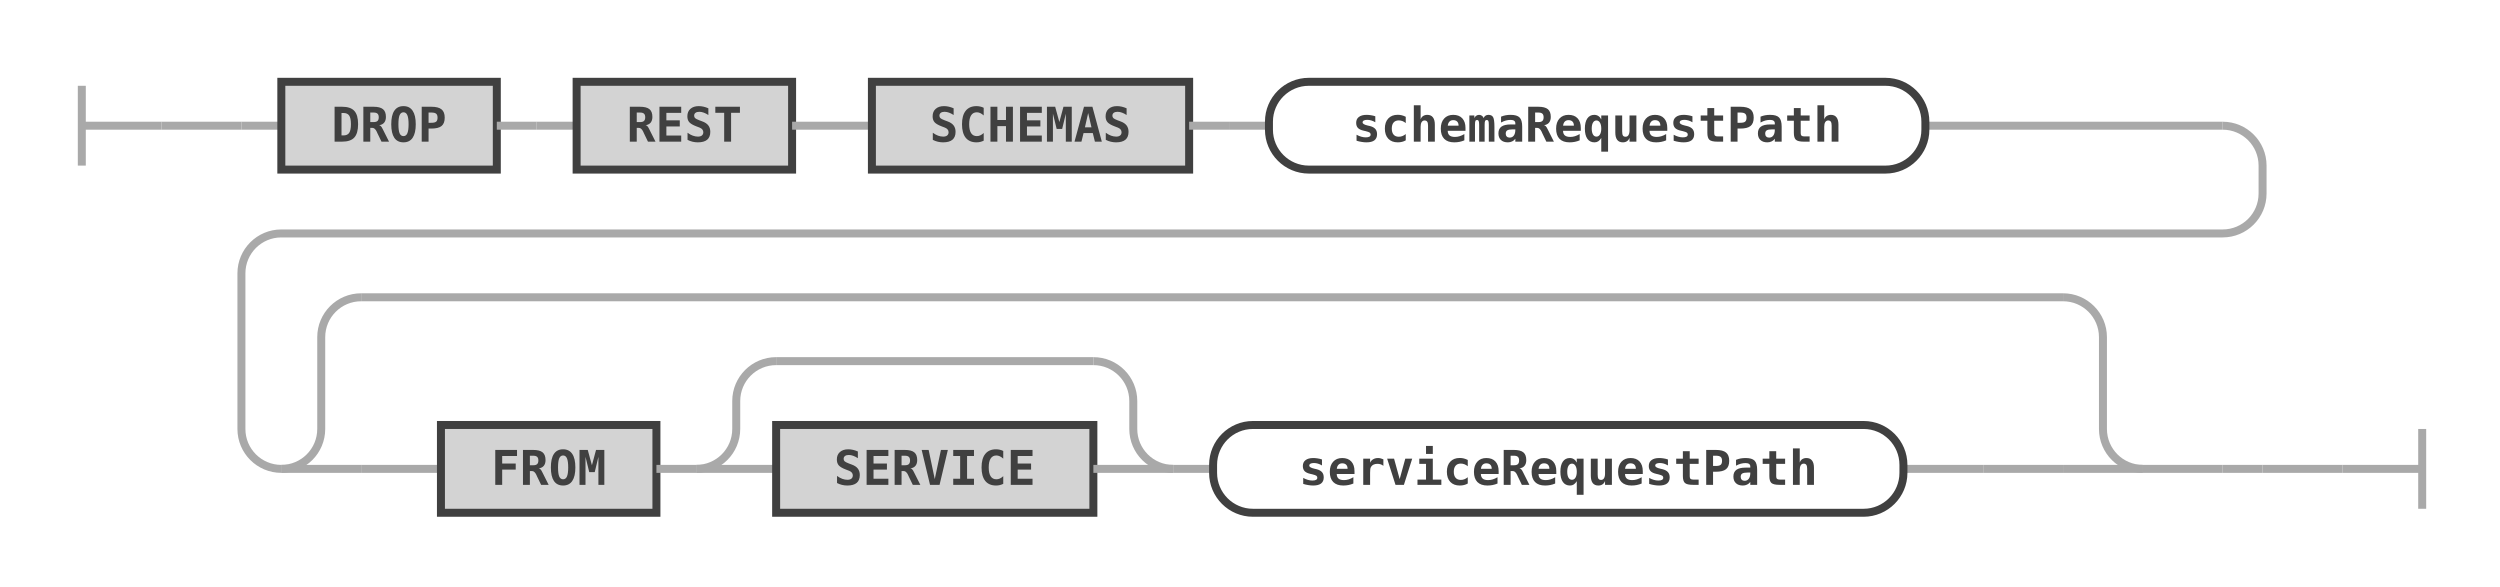
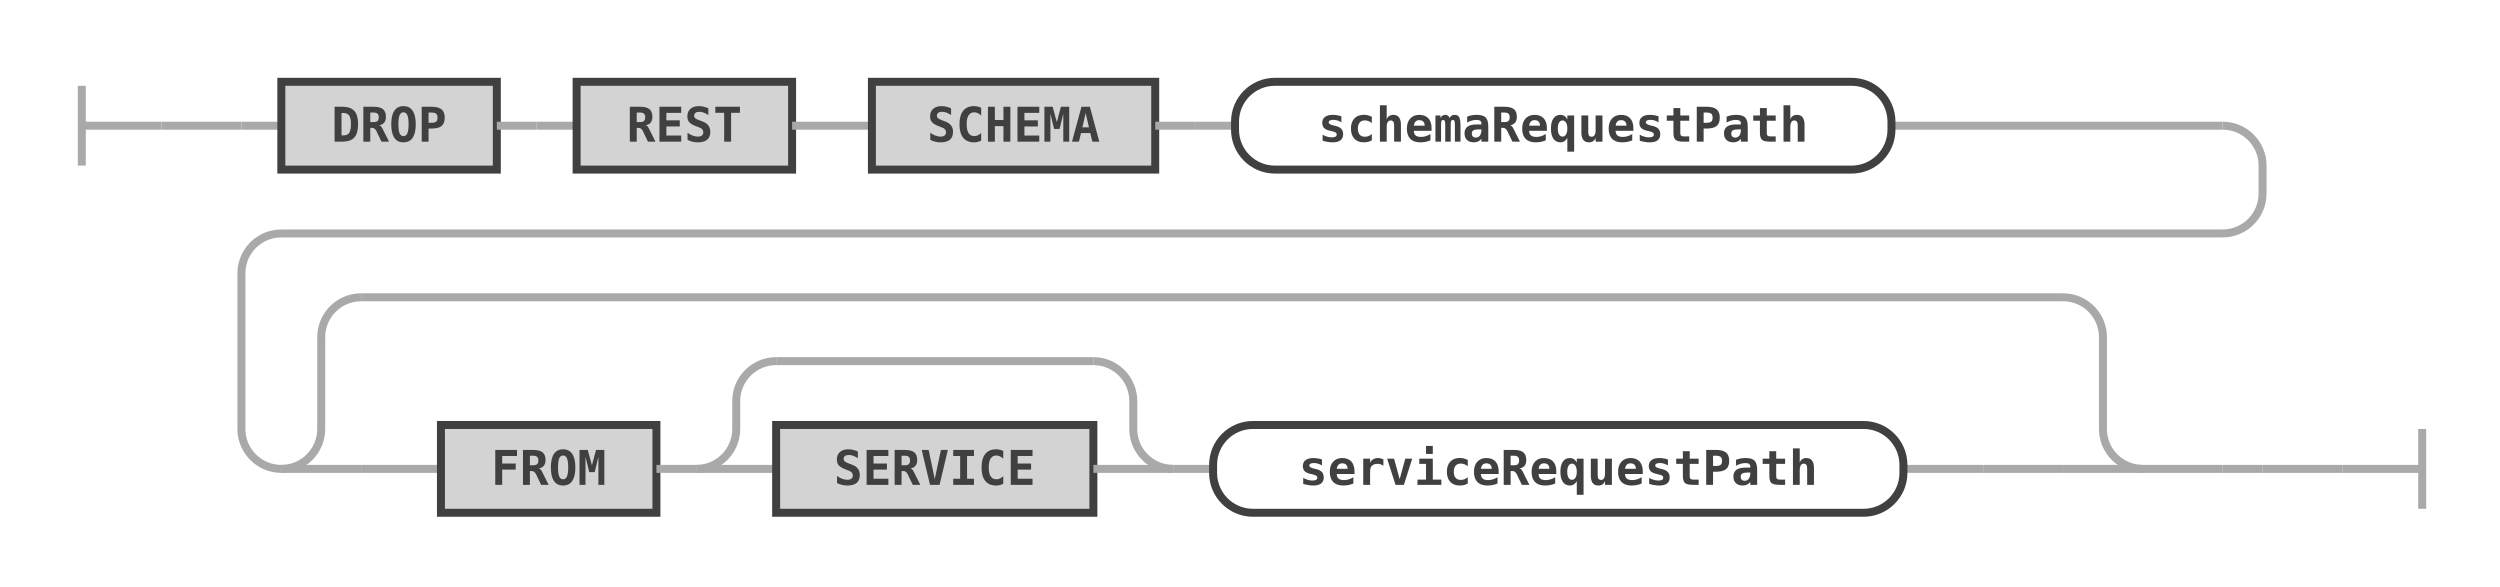
<svg xmlns="http://www.w3.org/2000/svg" class="railroad-diagram" width="626.5" height="147" viewBox="0 0 626.5 147" id="dropRestSchemaStatement">
  <g transform="translate(.5 .5)">
    <g>
      <path d="M20 21v20m0 -10h20" />
    </g>
    <g>
      <path d="M40 31h0" />
      <path d="M586.5 117h0" />
      <path d="M40 31h20" />
      <g>
        <path d="M60 31h0" />
        <path d="M60 31h10" />
        <g>
          <path d="M70 31h0" />
-           <path d="M482 31h74.5" />
+           <path d="M473.5 31h83" />
          <g class="terminal ">
            <path d="M70 31h0" />
            <path d="M124 31h0" />
            <rect x="70" y="20" width="54" height="22" />
            <text x="97" y="35">DROP</text>
          </g>
          <path d="M124 31h10" />
          <path d="M134 31h10" />
          <g class="terminal ">
            <path d="M144 31h0" />
            <path d="M198 31h0" />
            <rect x="144" y="20" width="54" height="22" />
            <text x="171" y="35">REST</text>
          </g>
          <path d="M198 31h10" />
          <path d="M208 31h10" />
          <g class="terminal ">
            <path d="M218 31h0" />
-             <path d="M297.5 31h0" />
-             <rect x="218" y="20" width="79.5" height="22" />
-             <text x="257.75" y="35">SCHEMAS</text>
+             <path d="M289 31h0" />
+             <rect x="218" y="20" width="71" height="22" />
+             <text x="253.5" y="35">SCHEMA</text>
          </g>
-           <path d="M297.5 31h10" />
-           <path d="M307.5 31h10" />
+           <path d="M289 31h10" />
+           <path d="M299 31h10" />
          <g class="non-terminal ">
-             <path d="M317.5 31h0" />
-             <path d="M482 31h0" />
-             <rect x="317.5" y="20" width="164.5" height="22" rx="10" ry="10" />
-             <text x="399.75" y="35">schemaRequestPath</text>
+             <path d="M309 31h0" />
+             <path d="M473.5 31h0" />
+             <rect x="309" y="20" width="164.5" height="22" rx="10" ry="10" />
+             <text x="391.25" y="35">schemaRequestPath</text>
          </g>
        </g>
        <path d="M556.5 31a10 10 0 0 1 10 10v7a10 10 0 0 1 -10 10h-486.5a10 10 0 0 0 -10 10v39a10 10 0 0 0 10 10" />
        <g>
          <path d="M70 117h0" />
          <path d="M536.5 117h20" />
          <g>
            <path d="M70 117h0" />
            <path d="M536.5 117h0" />
            <path d="M70 117a10 10 0 0 0 10 -10v-23a10 10 0 0 1 10 -10" />
            <g>
              <path d="M90 74h426.5" />
            </g>
            <path d="M516.5 74a10 10 0 0 1 10 10v23a10 10 0 0 0 10 10" />
            <path d="M70 117h20" />
            <g>
              <path d="M90 117h0" />
              <path d="M516.5 117h0" />
              <path d="M90 117h20" />
              <g>
                <path d="M110 117h0" />
                <g>
                  <path d="M110 117h0" />
                  <path d="M476.5 117h20" />
                  <g class="terminal ">
                    <path d="M110 117h0" />
                    <path d="M164 117h0" />
                    <rect x="110" y="106" width="54" height="22" />
                    <text x="137" y="121">FROM</text>
                  </g>
                  <path d="M164 117h10" />
                  <g>
                    <path d="M174 117h0" />
                    <path d="M293.5 117h0" />
                    <path d="M174 117a10 10 0 0 0 10 -10v-7a10 10 0 0 1 10 -10" />
                    <g>
                      <path d="M194 90h79.5" />
                    </g>
                    <path d="M273.5 90a10 10 0 0 1 10 10v7a10 10 0 0 0 10 10" />
                    <path d="M174 117h20" />
                    <g class="terminal ">
                      <path d="M194 117h0" />
                      <path d="M273.5 117h0" />
                      <rect x="194" y="106" width="79.5" height="22" />
                      <text x="233.75" y="121">SERVICE</text>
                    </g>
                    <path d="M273.5 117h20" />
                  </g>
                  <path d="M293.5 117h10" />
                  <g class="non-terminal ">
                    <path d="M303.5 117h0" />
                    <path d="M476.5 117h0" />
                    <rect x="303.5" y="106" width="173" height="22" rx="10" ry="10" />
                    <text x="390" y="121">serviceRequestPath</text>
                  </g>
                </g>
                <path d="M496.5 117h0" />
              </g>
              <path d="M496.5 117h20" />
            </g>
            <path d="M516.5 117h20" />
          </g>
        </g>
        <path d="M556.5 117h10" />
        <path d="M566.5 117h0" />
      </g>
      <path d="M566.5 117h20" />
    </g>
    <path d="M 586.5 117 h 20 m 0 -10 v 20" />
  </g>
  <defs>
    <style type="text/css">
svg.railroad-diagram path { stroke-width: 2; stroke: darkgray; fill: rgba(0, 0, 0, 0); }svg.railroad-diagram text { font: bold 12px Hack, "Source Code Pro", monospace; text-anchor: middle; fill: #404040; }svg.railroad-diagram text.comment { font: italic 10px Hack, "Source Code Pro", monospace; fill: #404040; }svg.railroad-diagram g.terminal rect { stroke-width: 2; stroke: #404040; fill: rgba(200, 200, 200, 0.8); }svg.railroad-diagram g.non-terminal rect { stroke-width: 2; stroke: #404040; fill: rgba(255, 255, 255, 1); }svg.railroad-diagram text.diagram-text { font-size: 12px Hack, "Source Code Pro", monospace; fill: red; }svg.railroad-diagram path.diagram-text { stroke-width: 1; stroke: red; fill: red; cursor: help; }
 
</style>
  </defs>
</svg>
